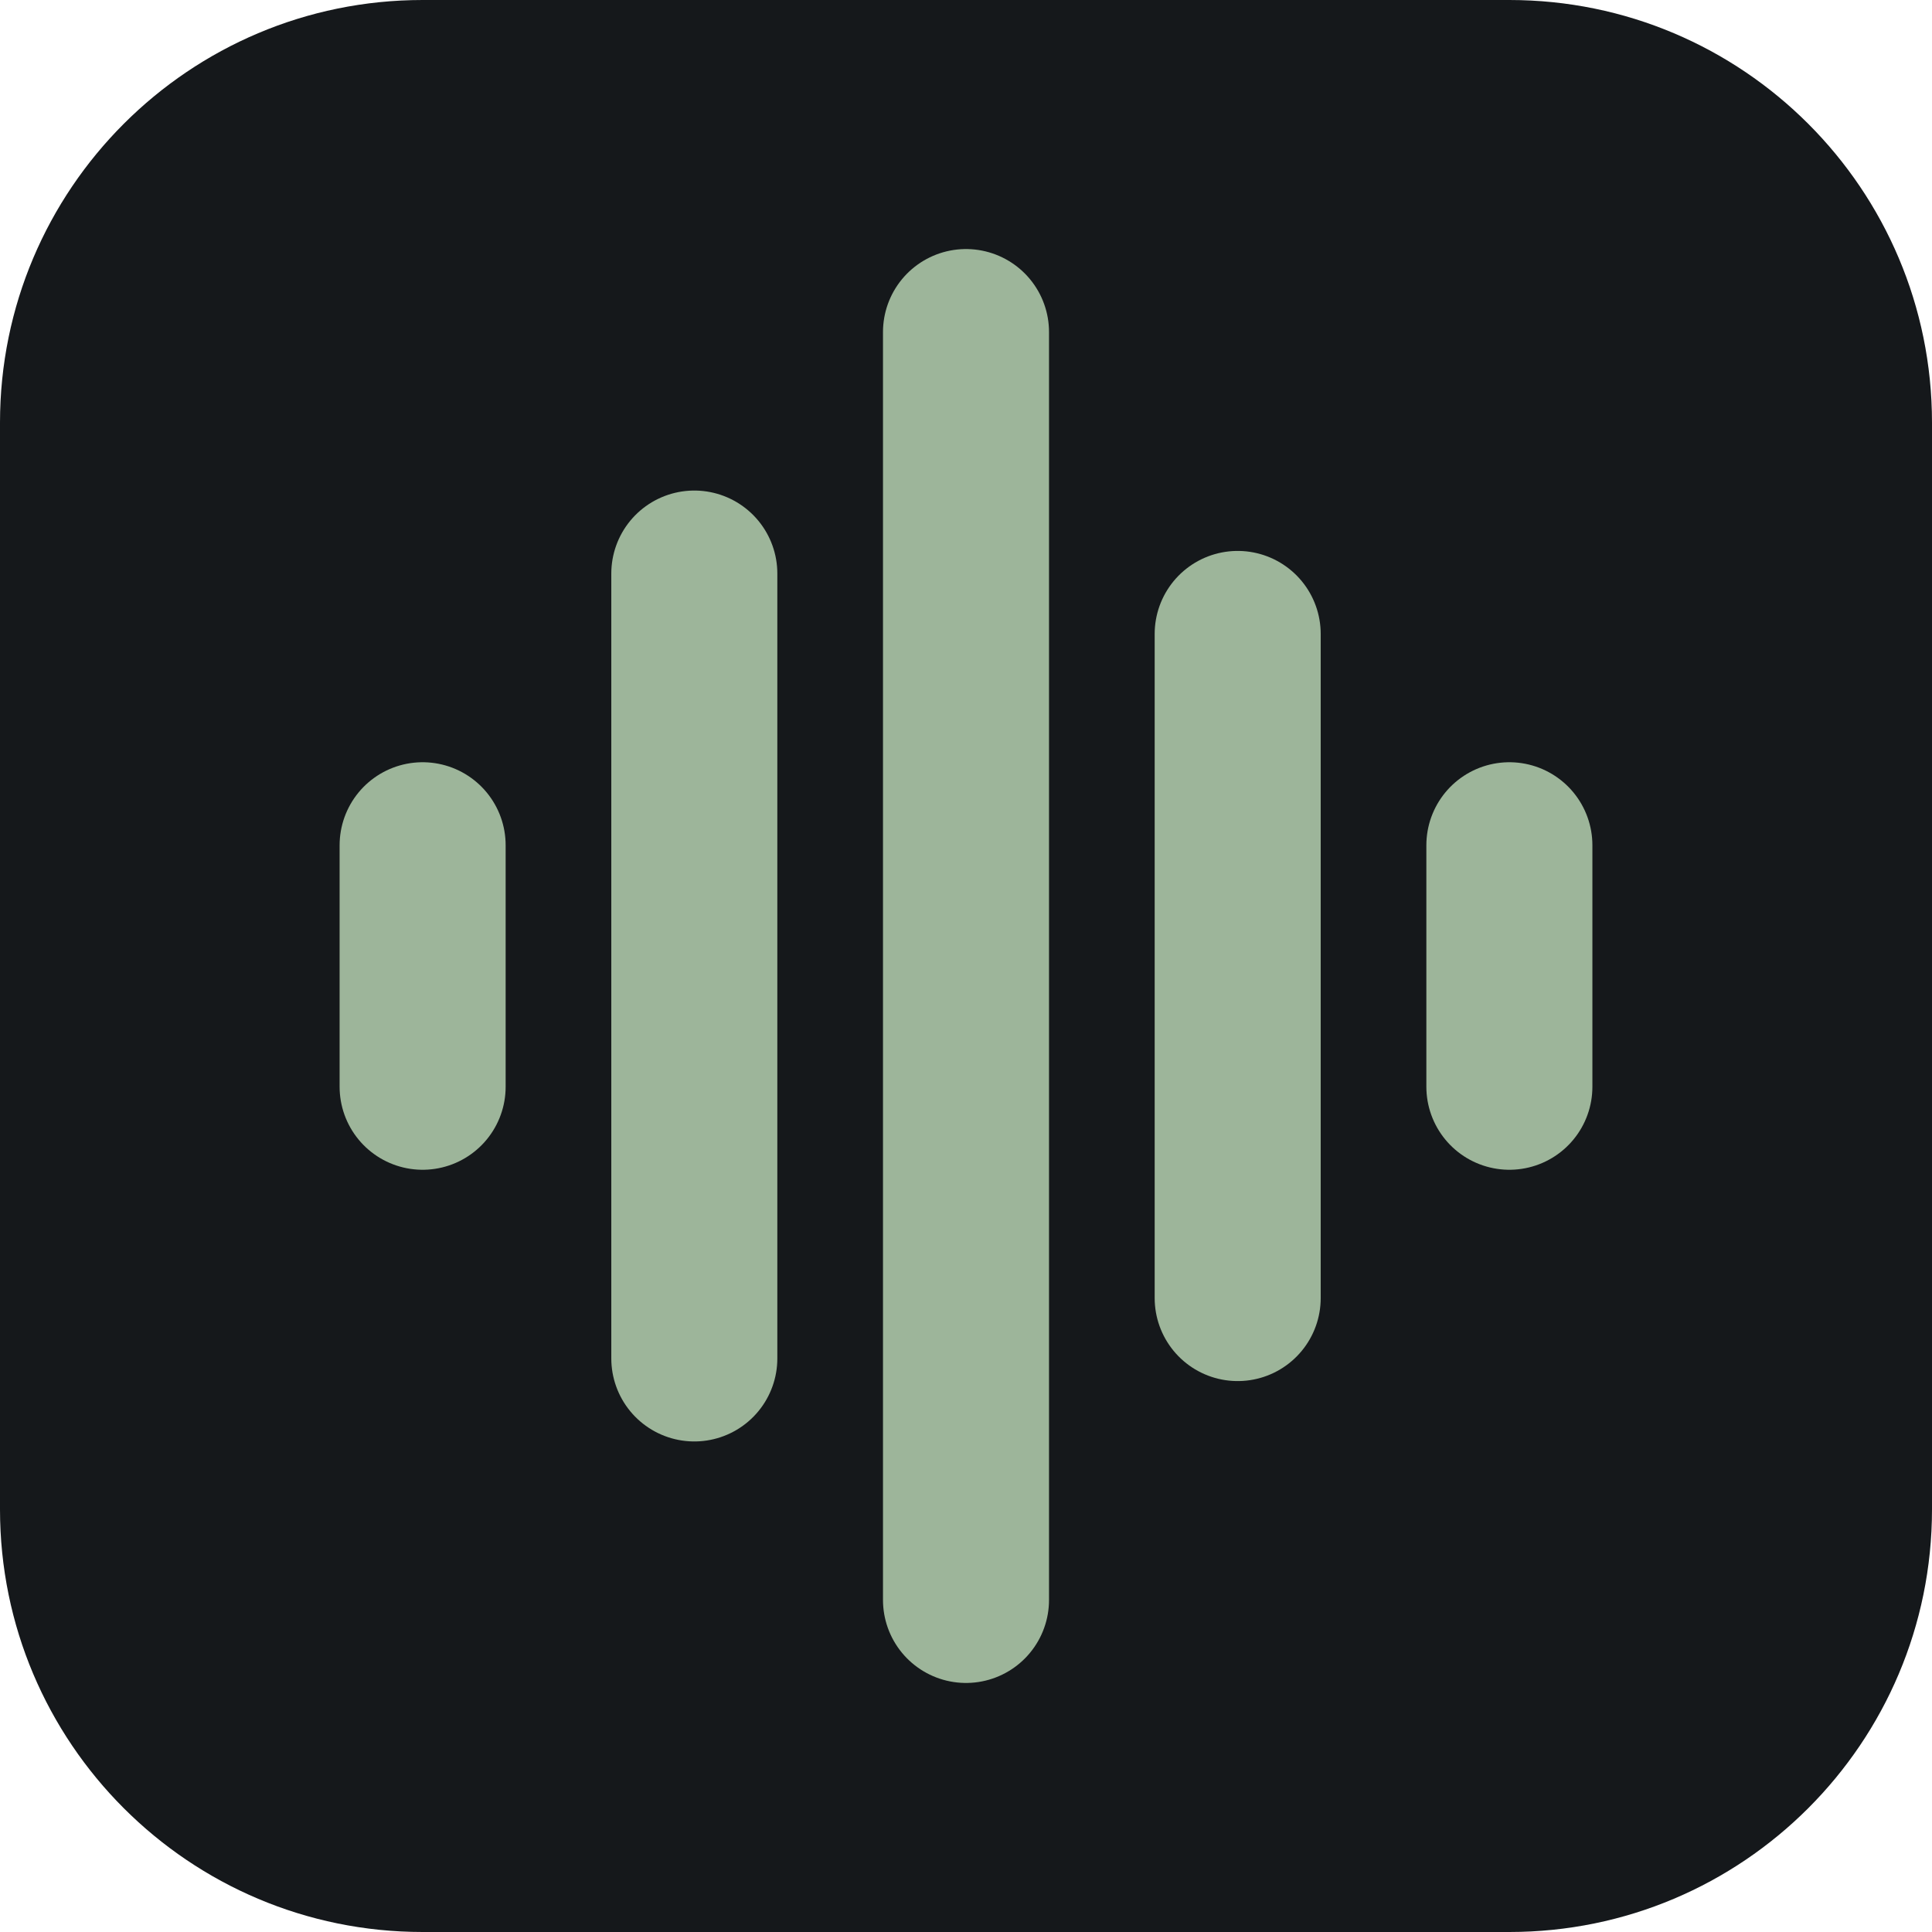
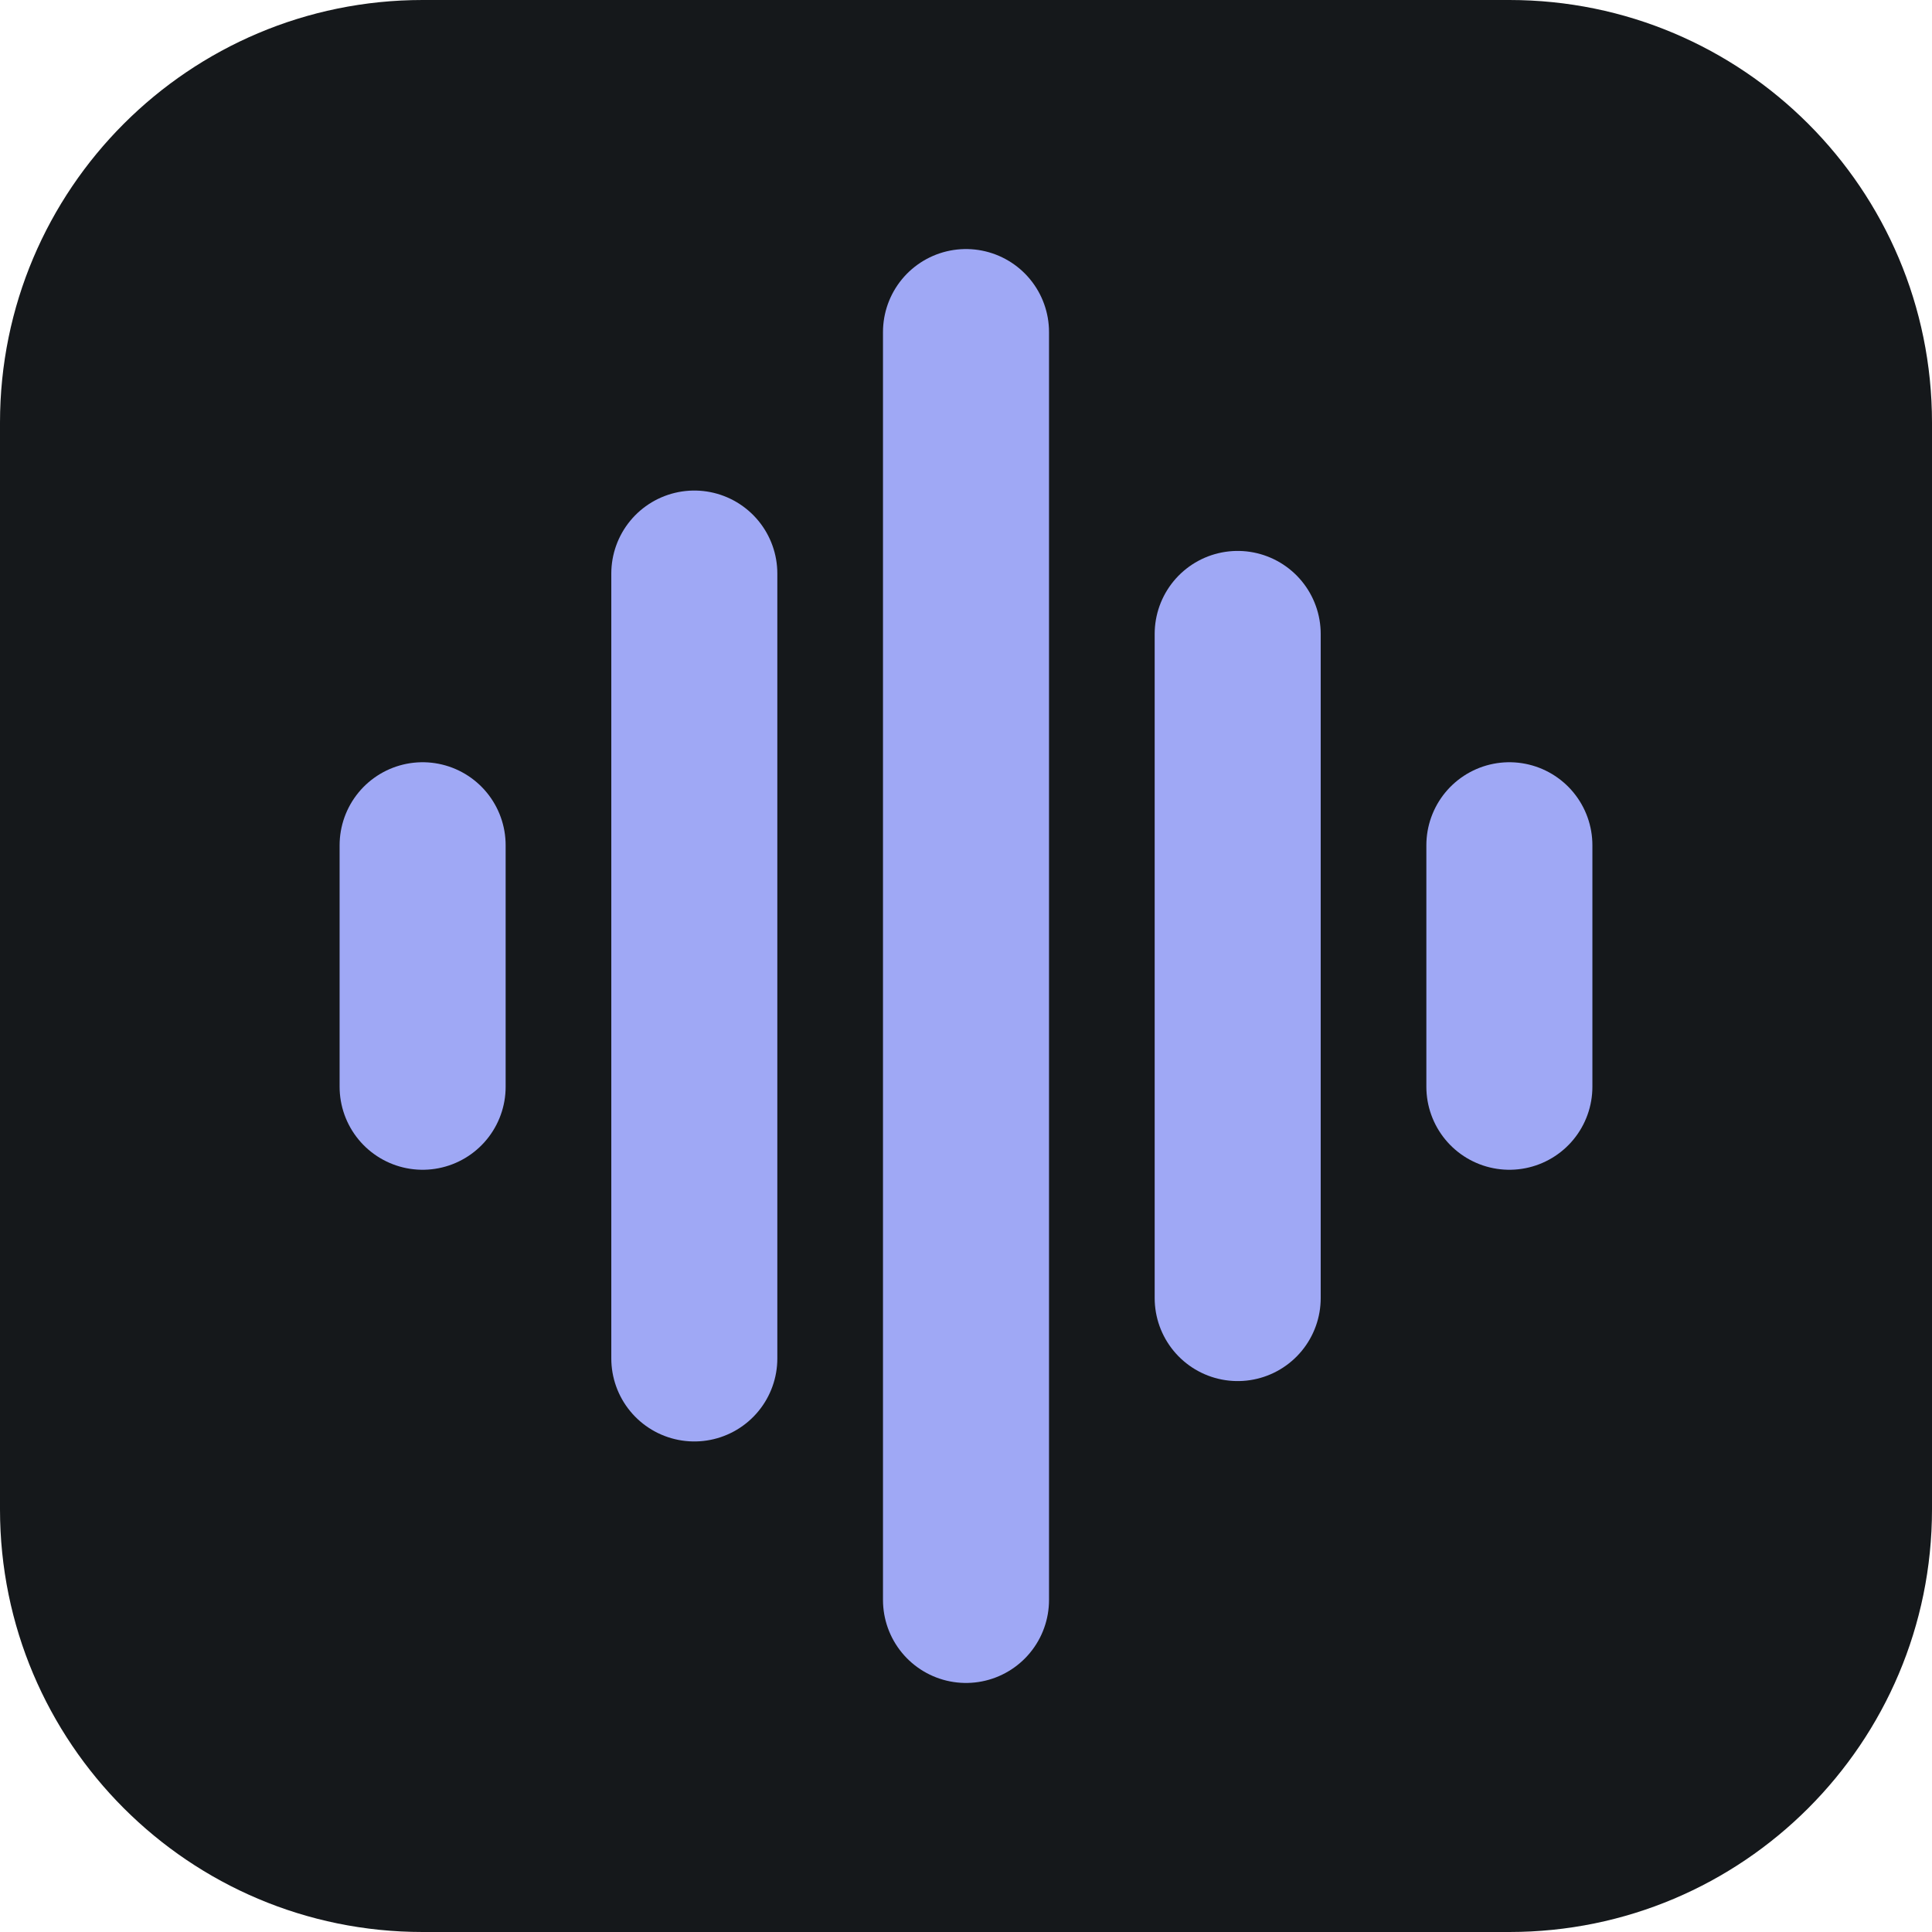
<svg xmlns="http://www.w3.org/2000/svg" viewBox="0 0 64 64">
  <rect width="64" height="64" rx="14" fill="#15181b" />
-   <path d="M14 28v8M23 19v26M32 11v42M41 21v22M50 28v8" stroke="#9db59a" stroke-width="5.5" stroke-linecap="round" fill="none" />
+   <path d="M14 28v8M23 19v26M32 11v42M41 21v22M50 28v8" stroke="#9fa8f5" stroke-width="5.5" stroke-linecap="round" fill="none" />
</svg>
